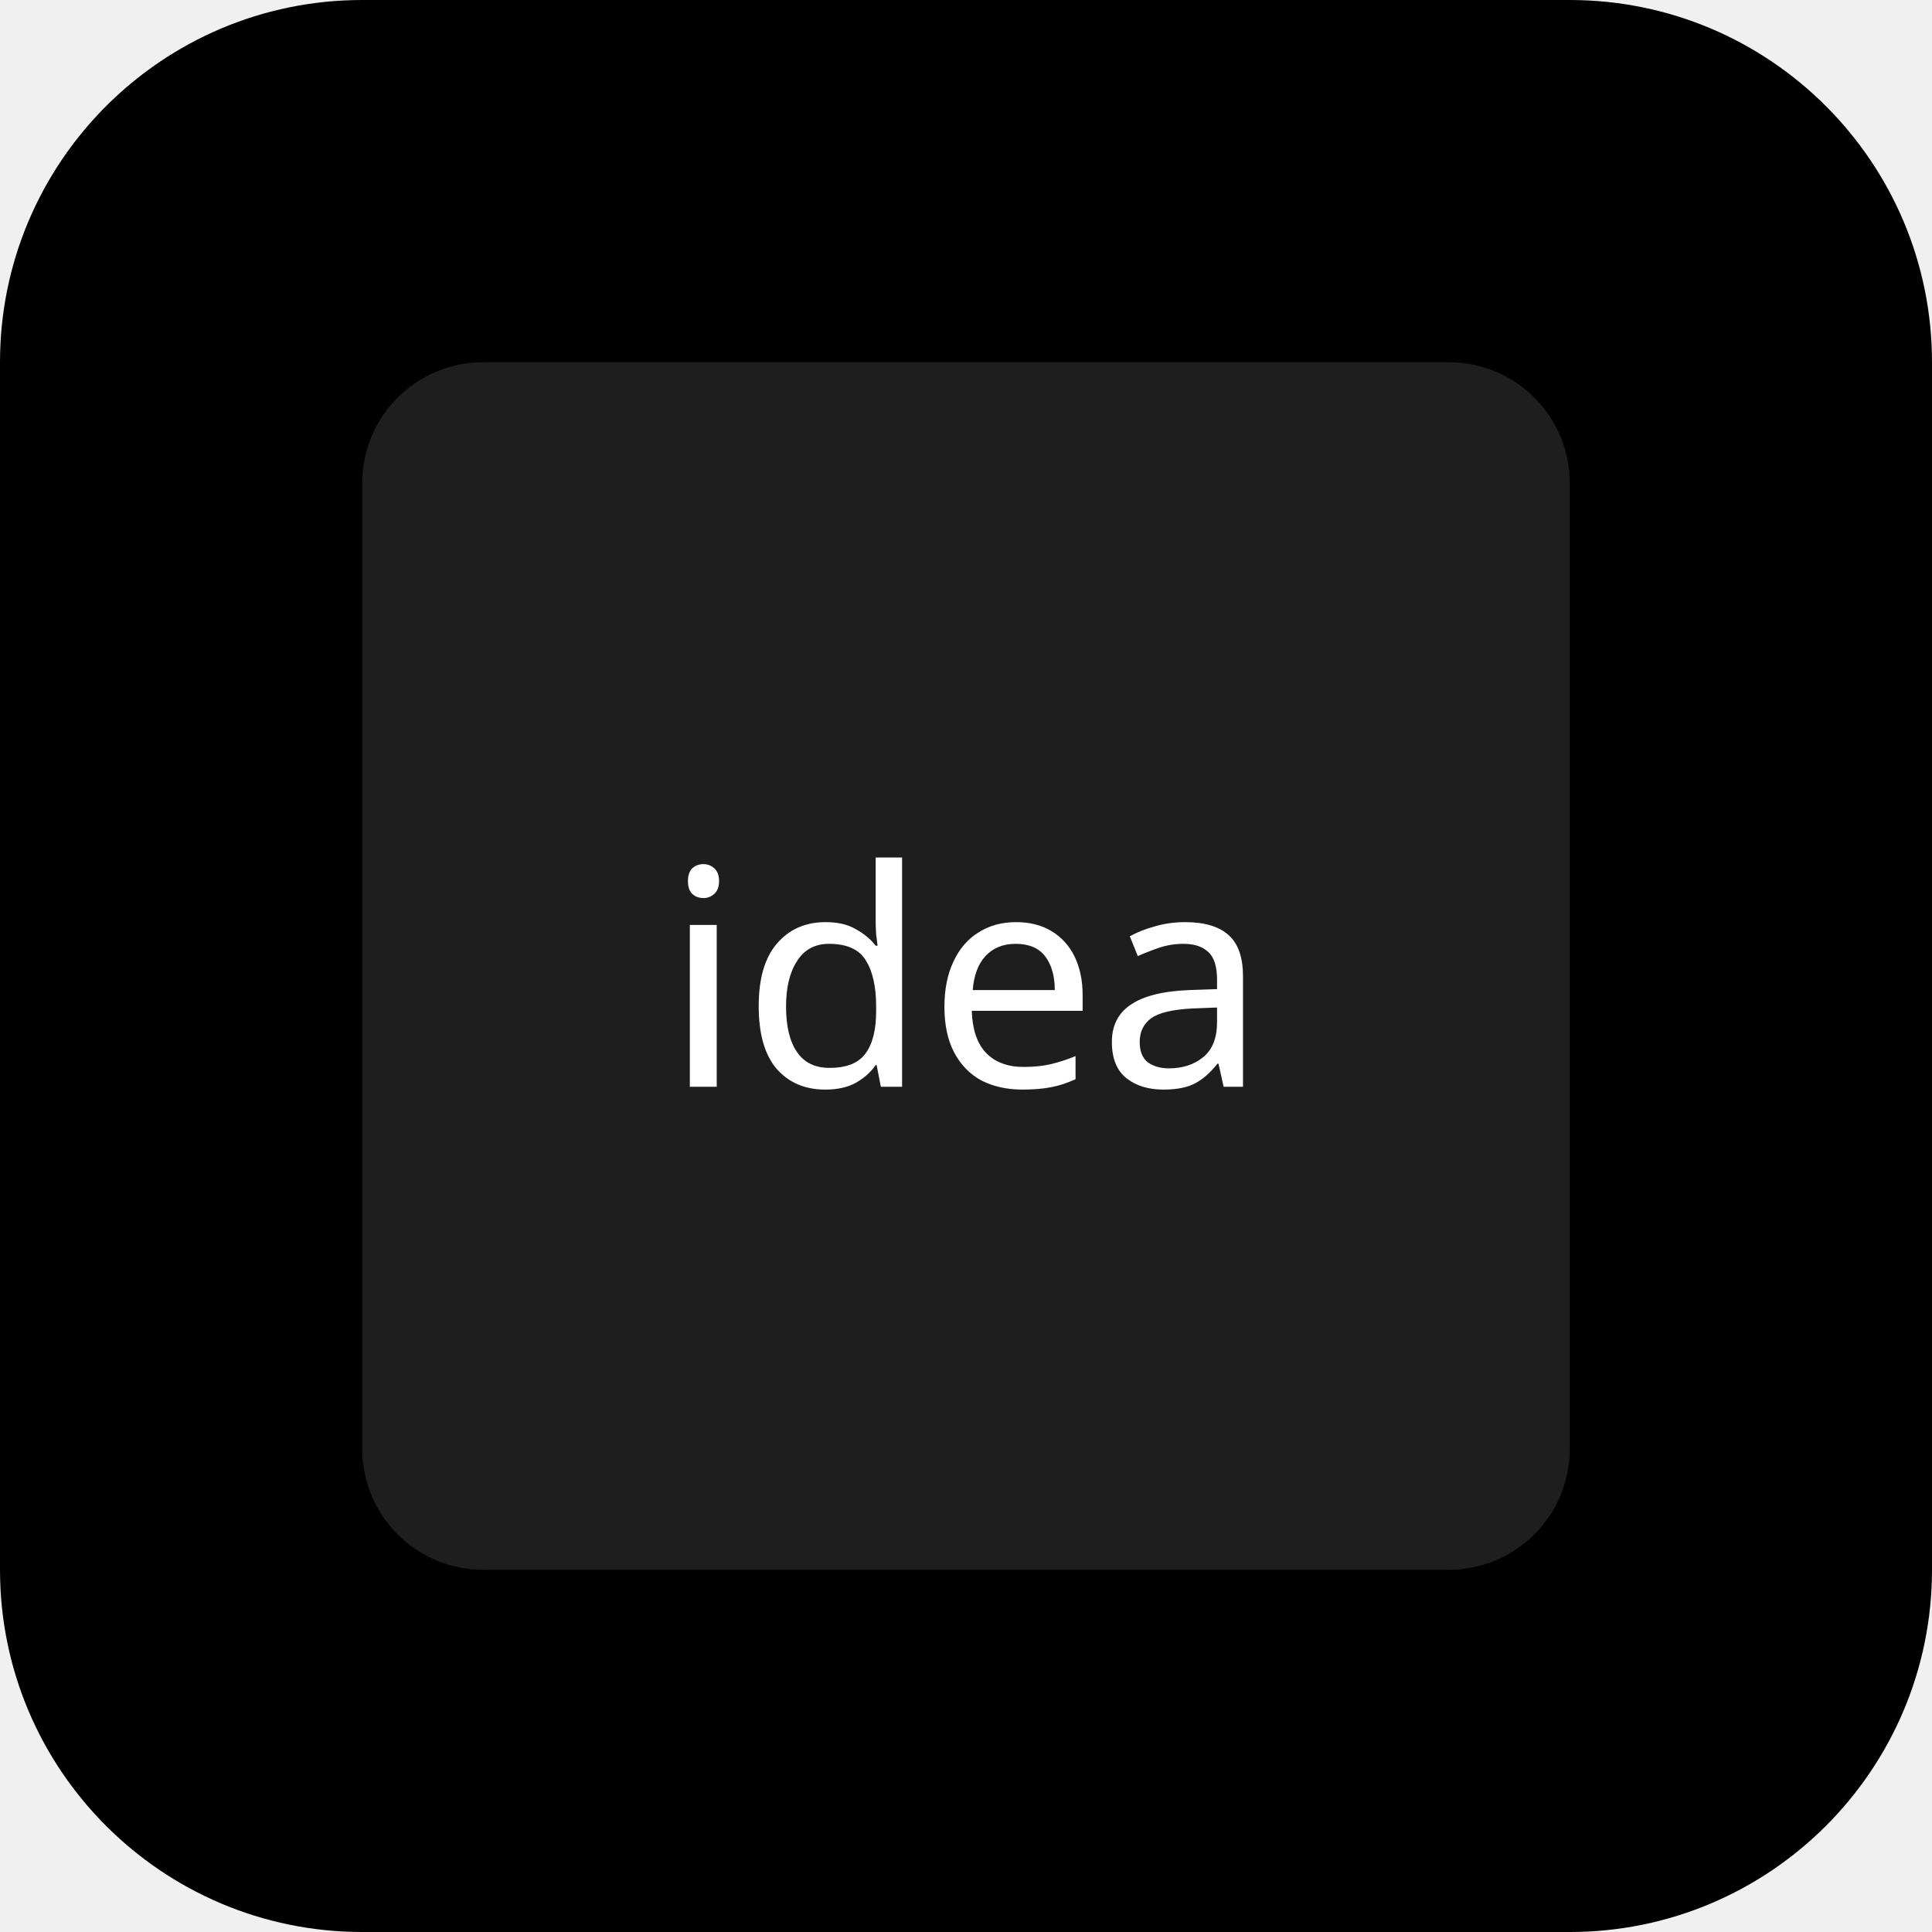
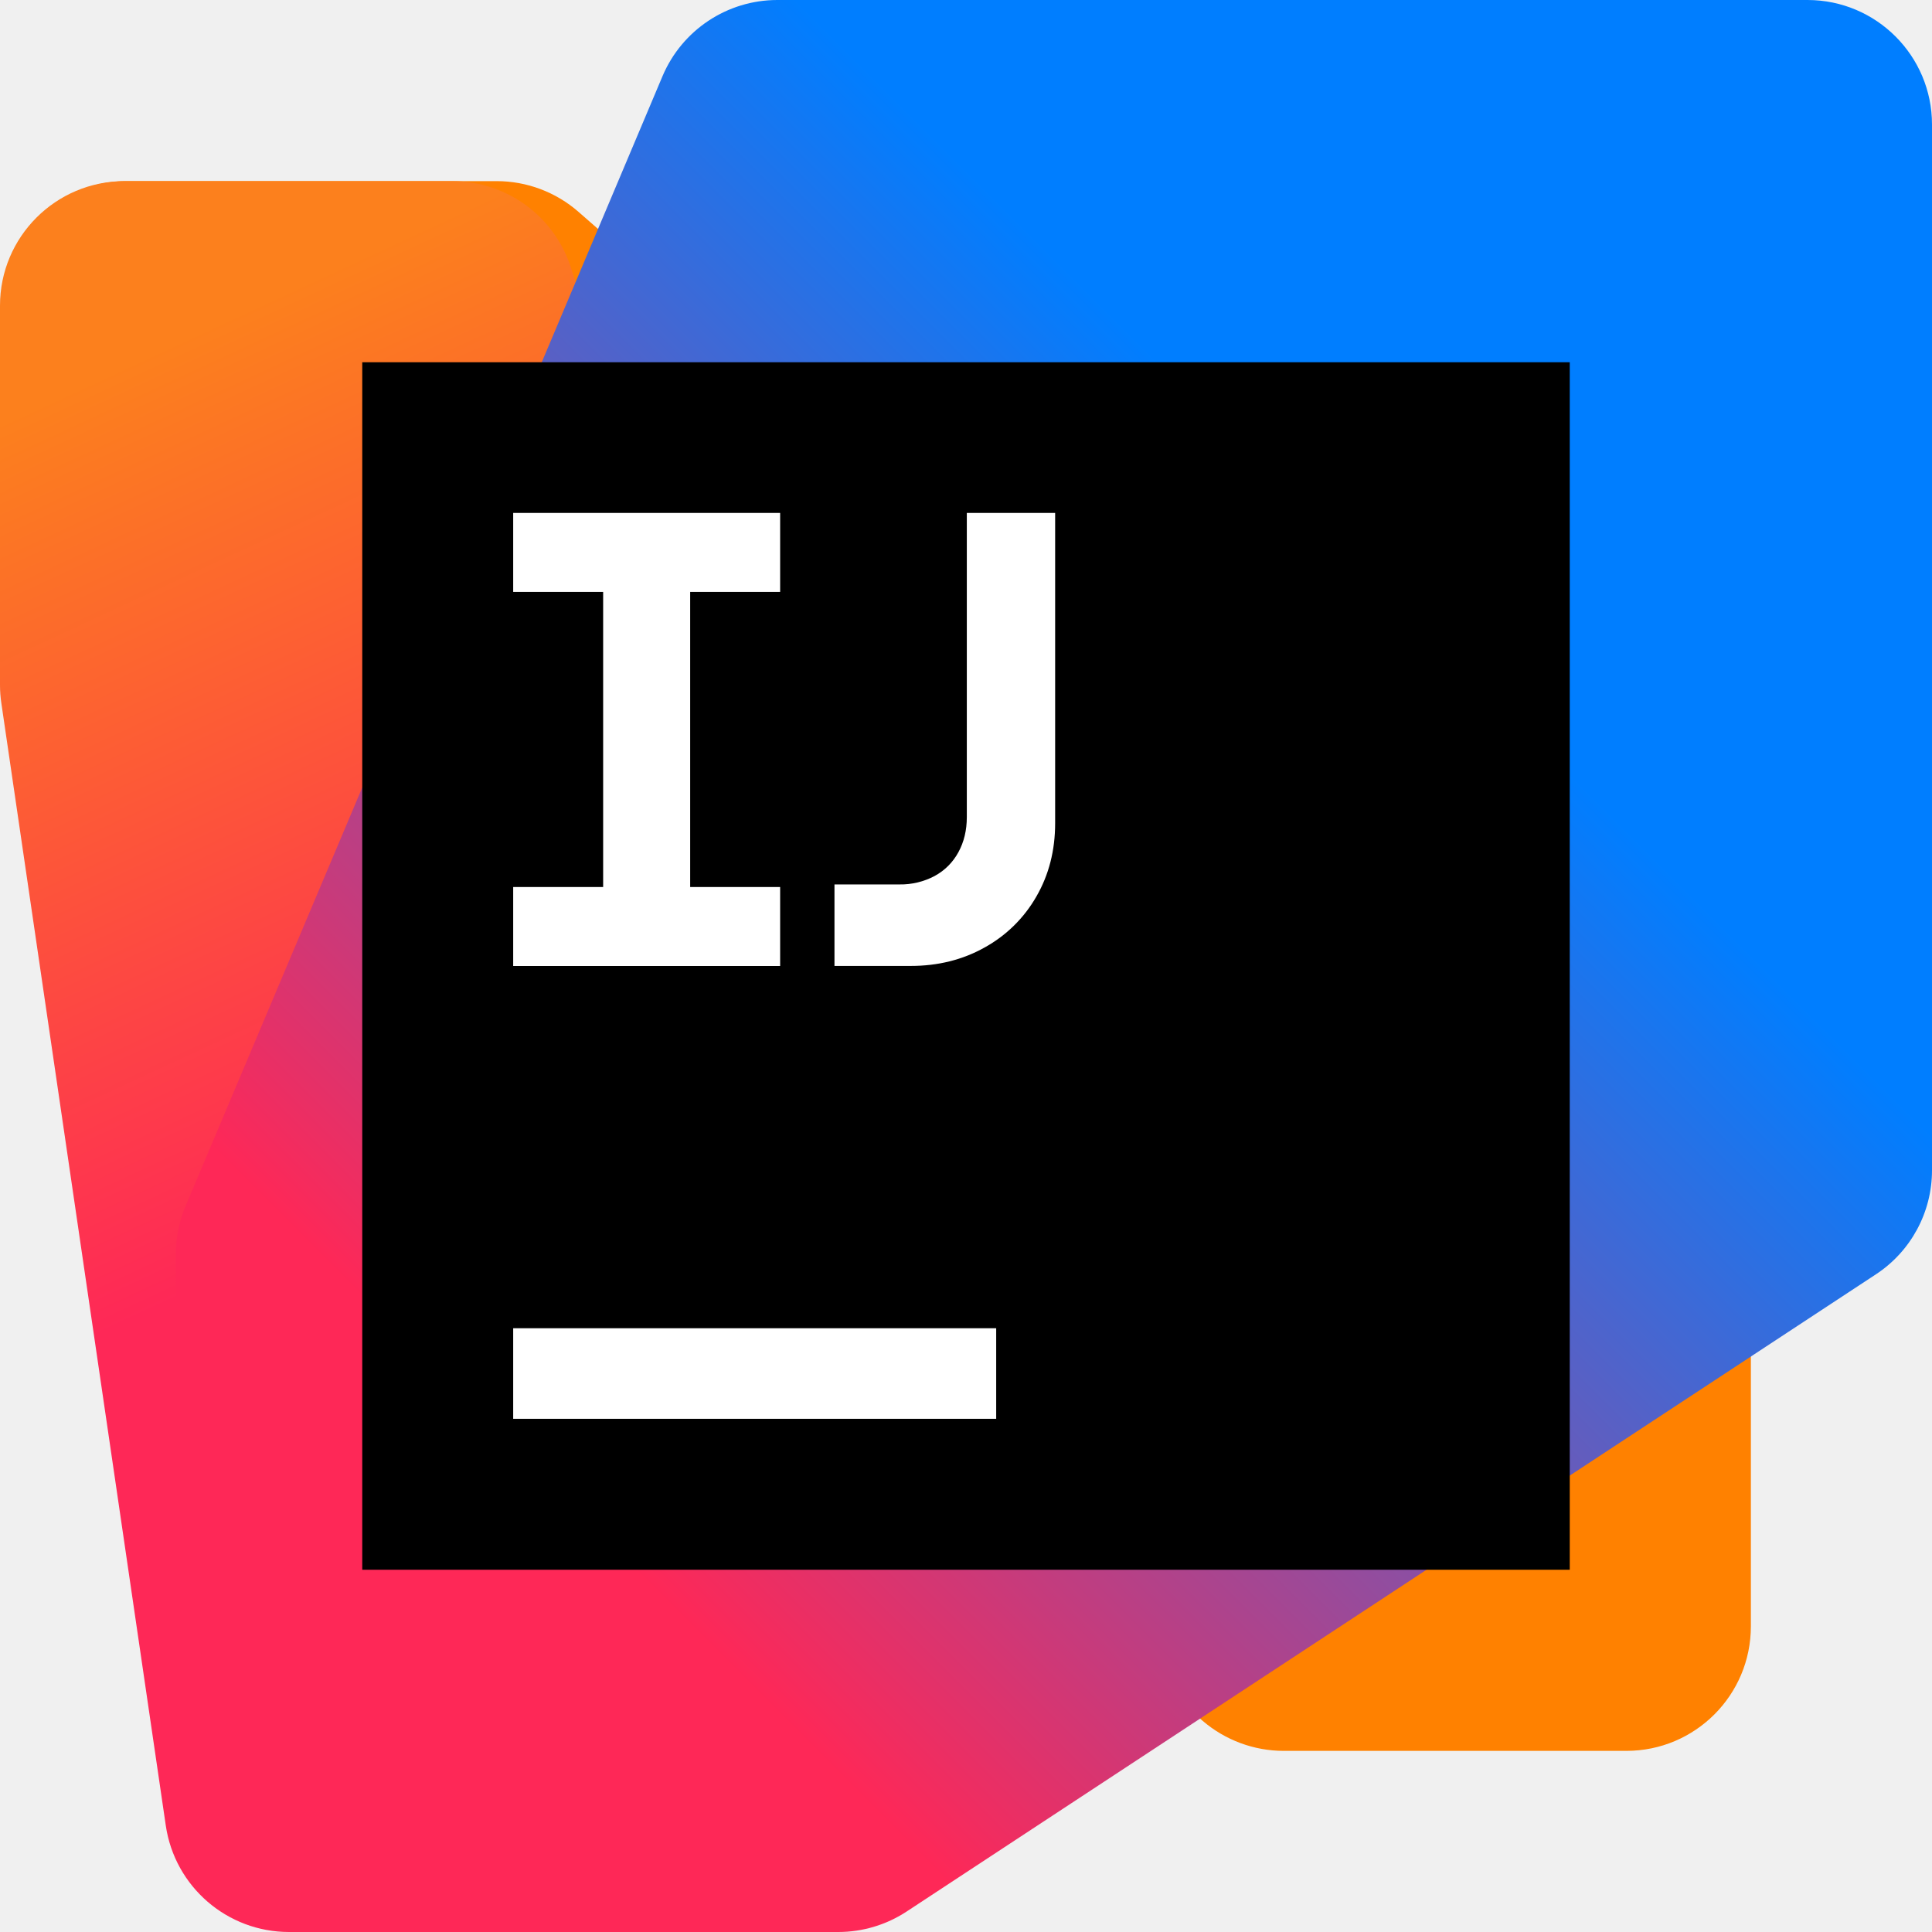
<svg xmlns="http://www.w3.org/2000/svg" viewBox="0 0 64 64" fill="none">
-   <rect width="64" height="64" rx="12" fill="#000" />
-   <rect x="12" y="12" width="40" height="40" rx="4" fill="#fff" fill-opacity="0.12" />
-   <text x="32" y="36" text-anchor="middle" font-size="10" fill="#fff" font-family="system-ui">idea</text>
+   <defs>
+     <linearGradient id="idea-gradient-a" x1="-.391" x2="24.392" y1="7.671" y2="61.126" gradientUnits="userSpaceOnUse">
+       <stop offset=".1" stop-color="#FC801D" />
+       <stop offset=".59" stop-color="#FE2857" />
+     </linearGradient>
+     <linearGradient id="idea-gradient-b" x1="4.325" x2="62.921" y1="59.932" y2="1.336" gradientUnits="userSpaceOnUse">
+       <stop offset=".21" stop-color="#FE2857" />
+       <stop offset=".7" stop-color="#007EFF" />
+     </linearGradient>
+   </defs>
+   <path fill="#FF8100" d="M16.45 6H4.191a4.125 4.125 0 0 0-4.124 4.19l.176 11.044a4.13 4.13 0 0 0 1.44 3.066l38.159 32.707c.747.64 1.7.993 2.684.993h11.35A4.125 4.125 0 0 0 58 53.875V42.872c0-1.19-.514-2.321-1.41-3.105L19.167 7.021A4.12 4.12 0 0 0 16.45 6" />
+   <path fill="url(#idea-gradient-a)" d="M14.988 6H4.125A4.125 4.125 0 0 0 0 10.125v12.566q0 .3.044.598l5.448 37.185A4.125 4.125 0 0 0 9.573 64h15.398a4.125 4.125 0 0 0 4.125-4.127L29.09 41.37c0-.426-.066-.849-.195-1.254l-9.98-31.245A4.13 4.13 0 0 0 14.988 6z" />
+   <path fill="url(#idea-gradient-b)" d="M59.876 0H25.748a4.13 4.13 0 0 0-3.8 2.52L6.151 39.943a4.1 4.1 0 0 0-.325 1.638l.15 18.329A4.125 4.125 0 0 0 10.101 64h17.666c.806 0 1.593-.236 2.266-.678l32.11-21.109A4.12 4.12 0 0 0 64 38.766V4.125A4.125 4.125 0 0 0 59.876 0" />
+   <path fill="#000" d="M52 12H12v40h40z" />
+   <path fill="#fff" d="M33 44H17v3h16zM17 29.383h2.98v-9.775H17v-2.616h8.843v2.616h-2.98v9.775h2.98V32H17zM27.643 29.298h2.154a2.4 2.4 0 0 0 1.163-.279q.51-.279.788-.788.279-.51.279-1.163V16.992h2.926v10.28q0 1.35-.622 2.427a4.45 4.45 0 0 1-1.715 1.688q-1.092.612-2.454.611h-2.519z" />
</svg>
